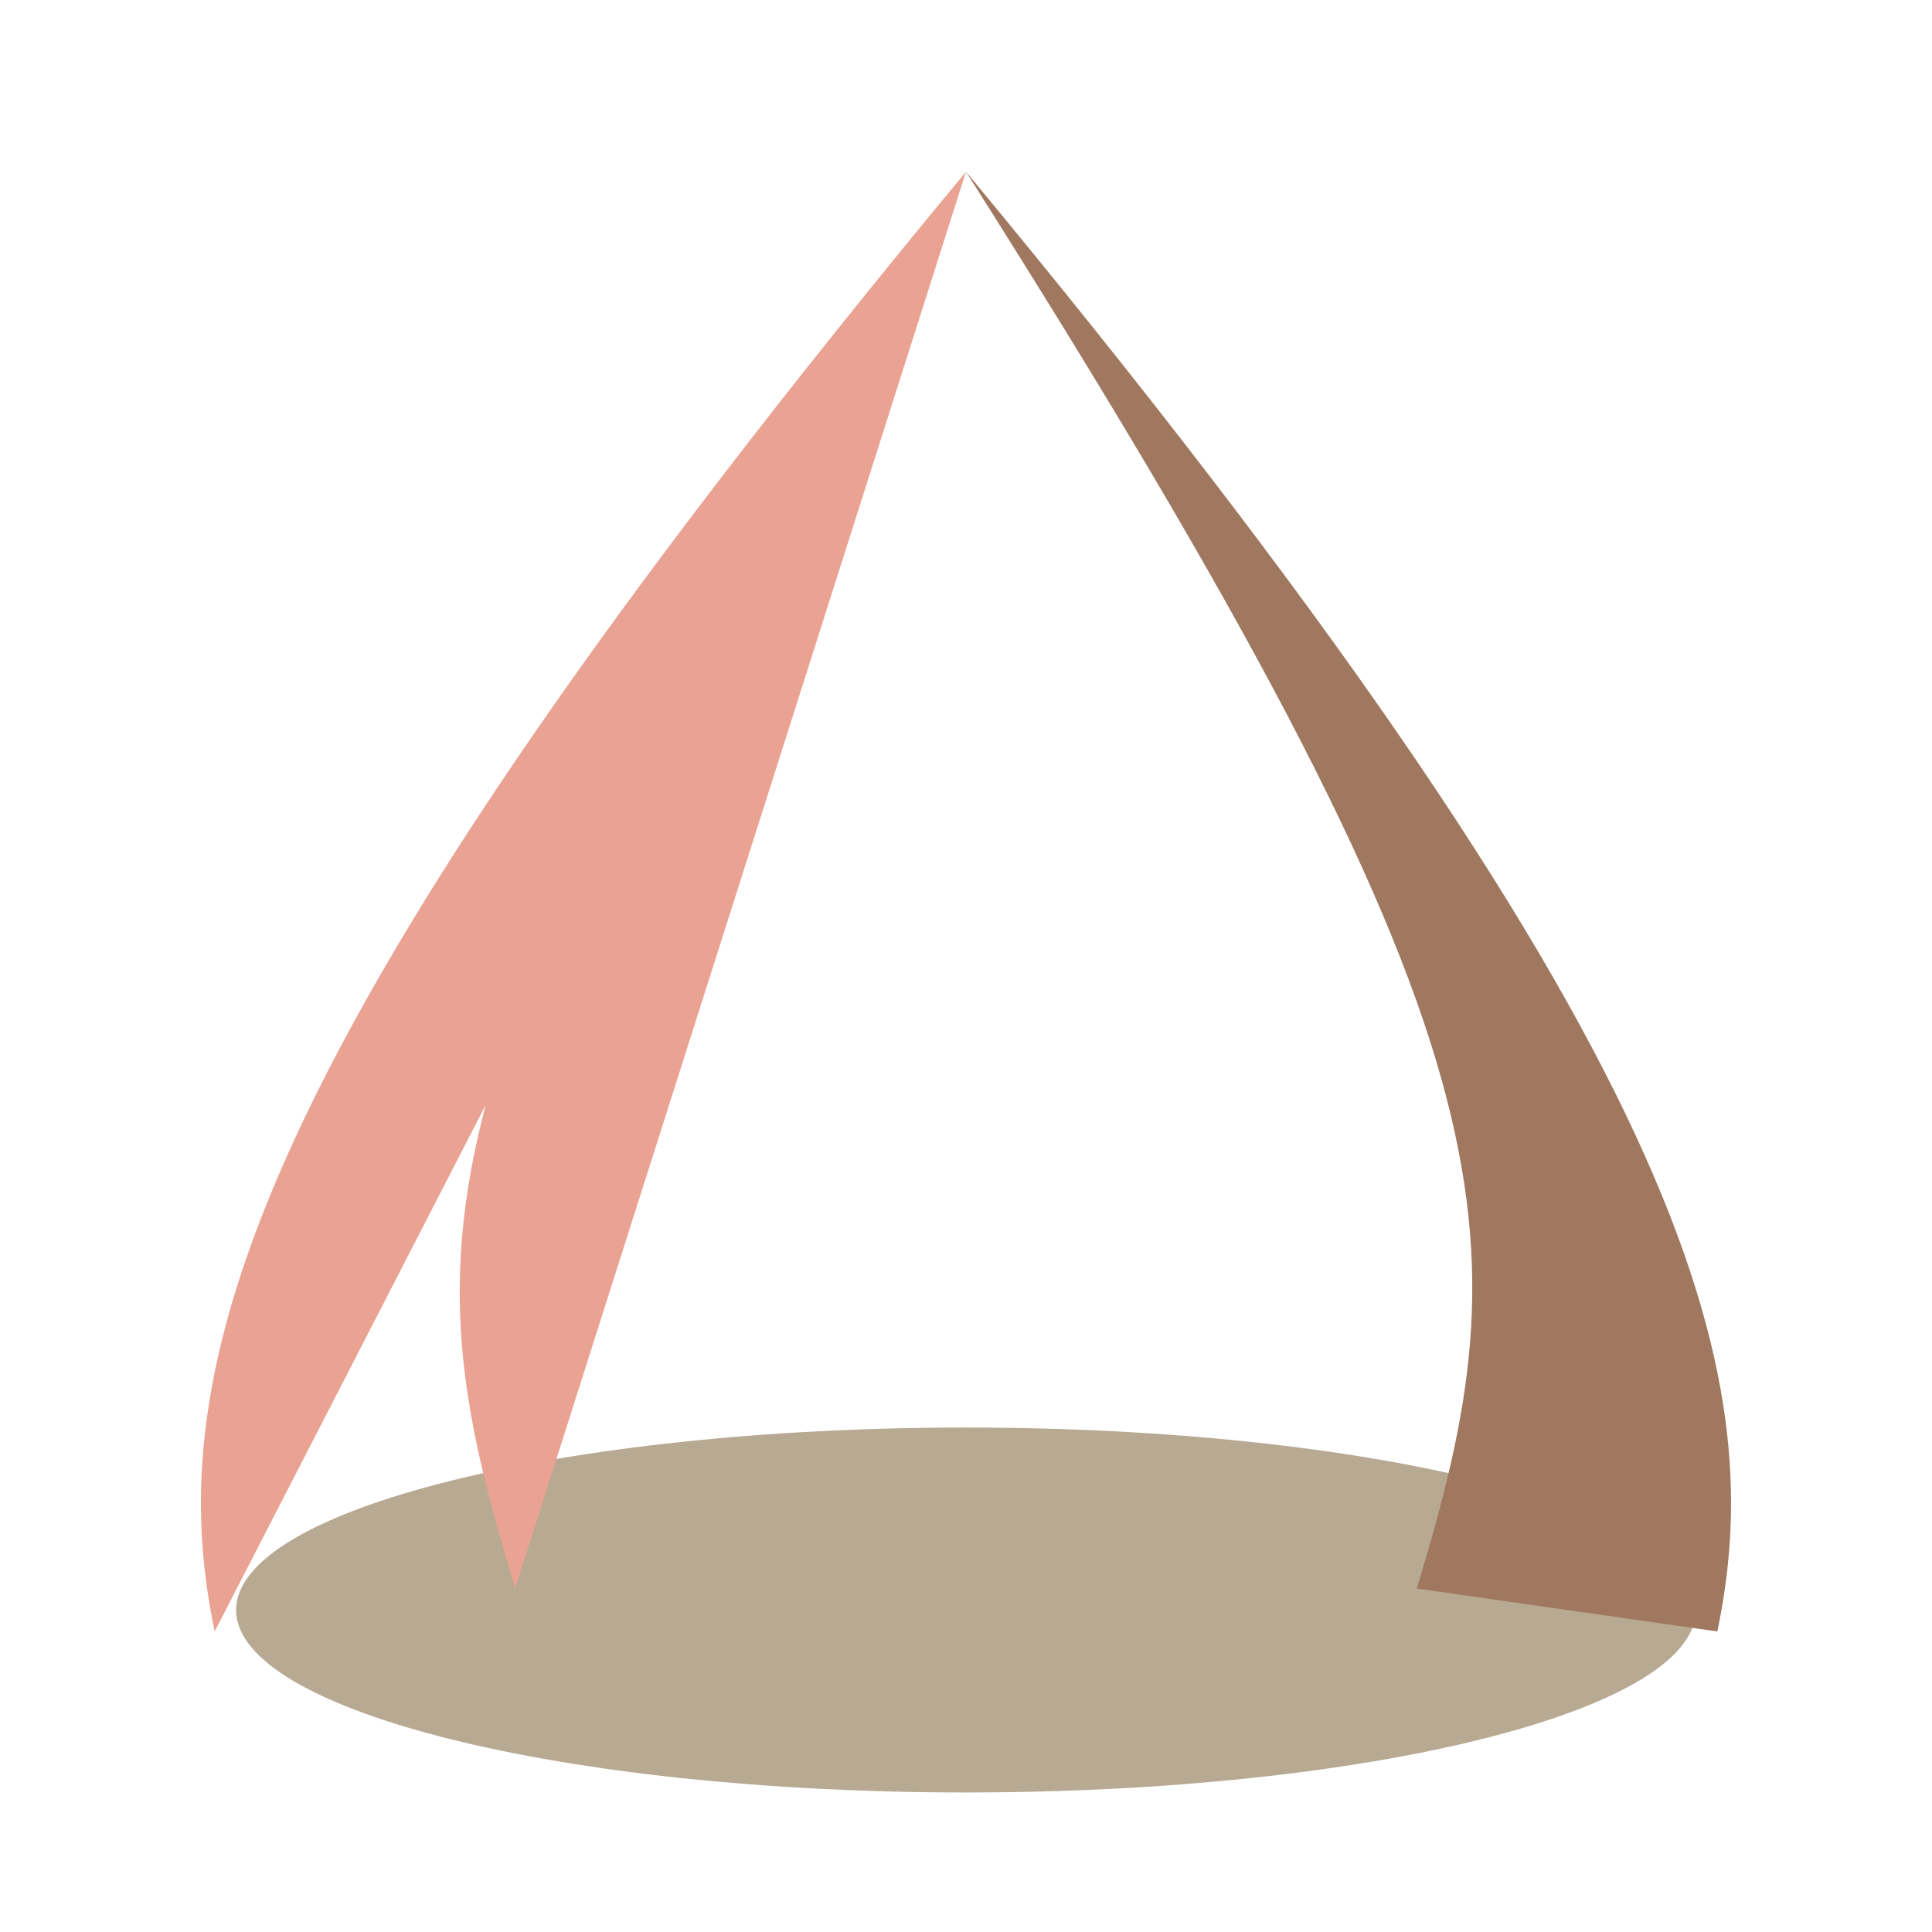
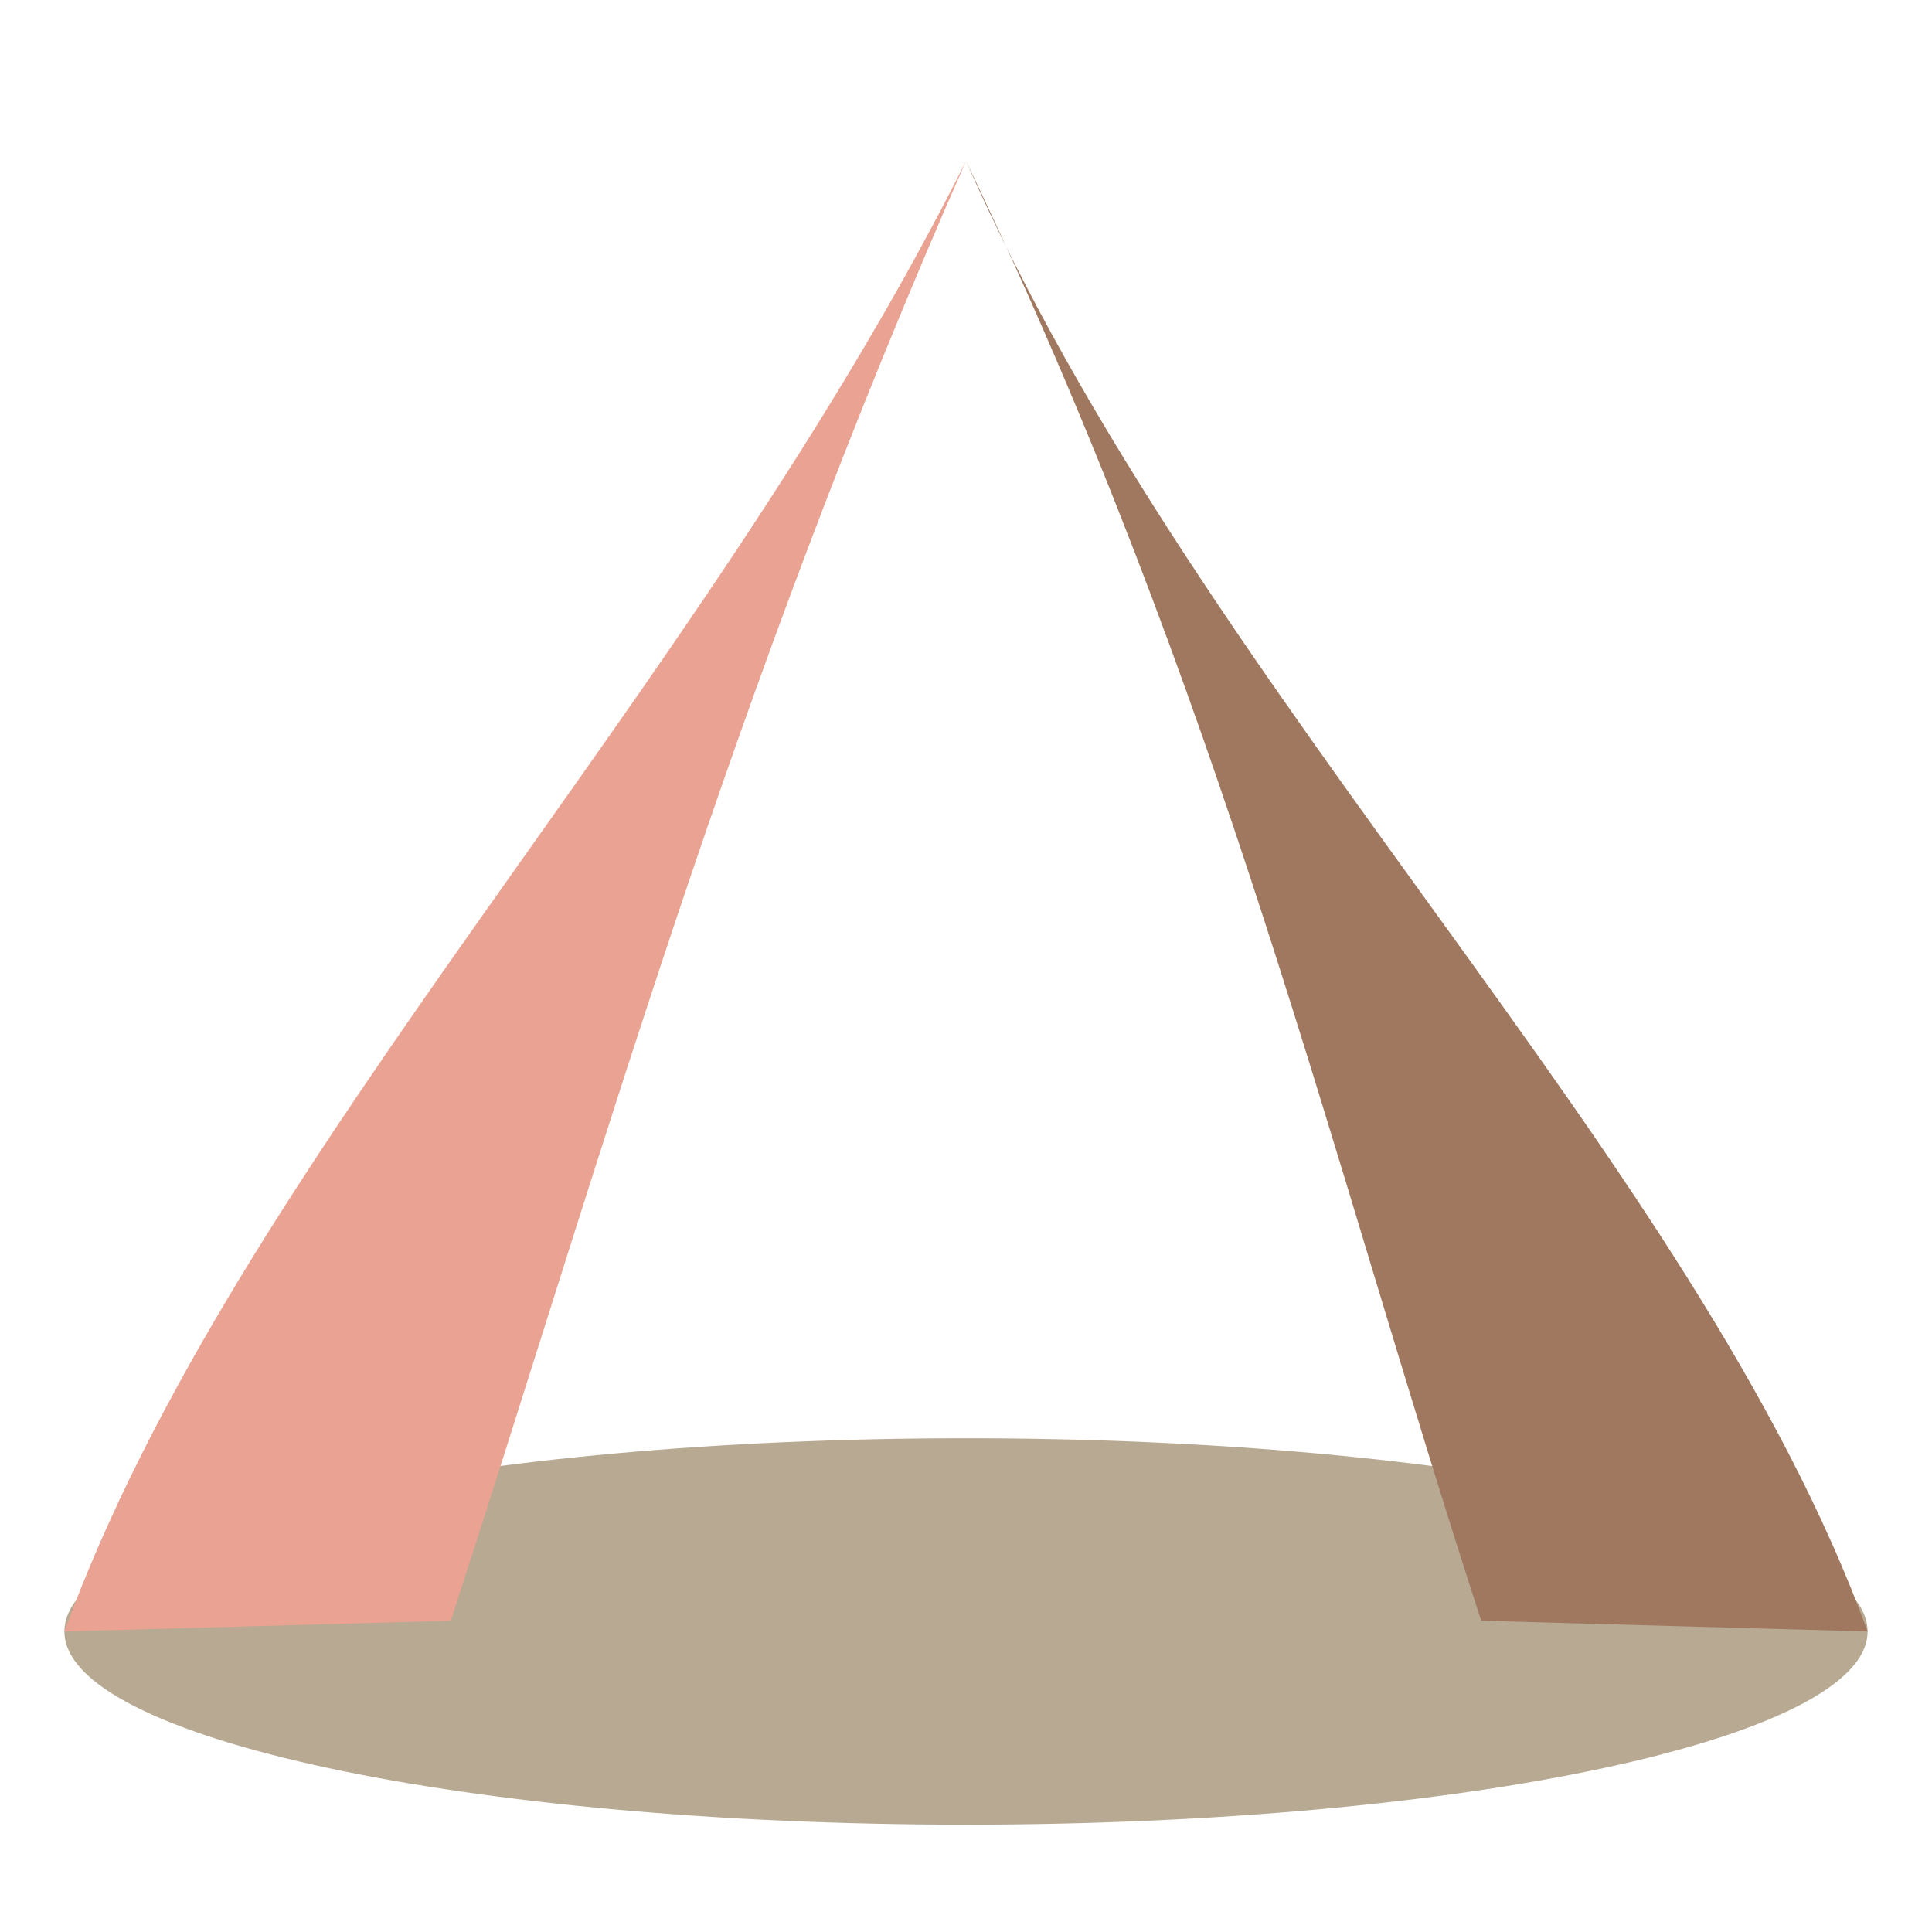
<svg xmlns="http://www.w3.org/2000/svg" width="180" height="180" viewBox="0 0 180 180" fill="none">
-   <ellipse cx="90" cy="150" rx="68" ry="17" fill="#B8A992" />
-   <path d="M 20 152 C 15 128 22 98 90 16 L 48 148 C 38 115 38 100 90 16 Z" fill="#EAA292" />
-   <path d="M 90 16 C 158 98 165 128 160 152 L 132 148 C 142 115 142 98 90 16 Z" fill="#A07860" />
+   <ellipse cx="90" cy="152" rx="84" ry="18" fill="#B8A992" />
+   <path d="M 90 15            C 65 65 22 108 6 152            L 42 151            C 56 108 68 65 90 15 Z" fill="#EAA292" />
+   <path d="M 90 15            C 112 65 158 108 174 152            L 138 151            C 124 108 114 65 90 15 Z" fill="#A07860" />
</svg>
